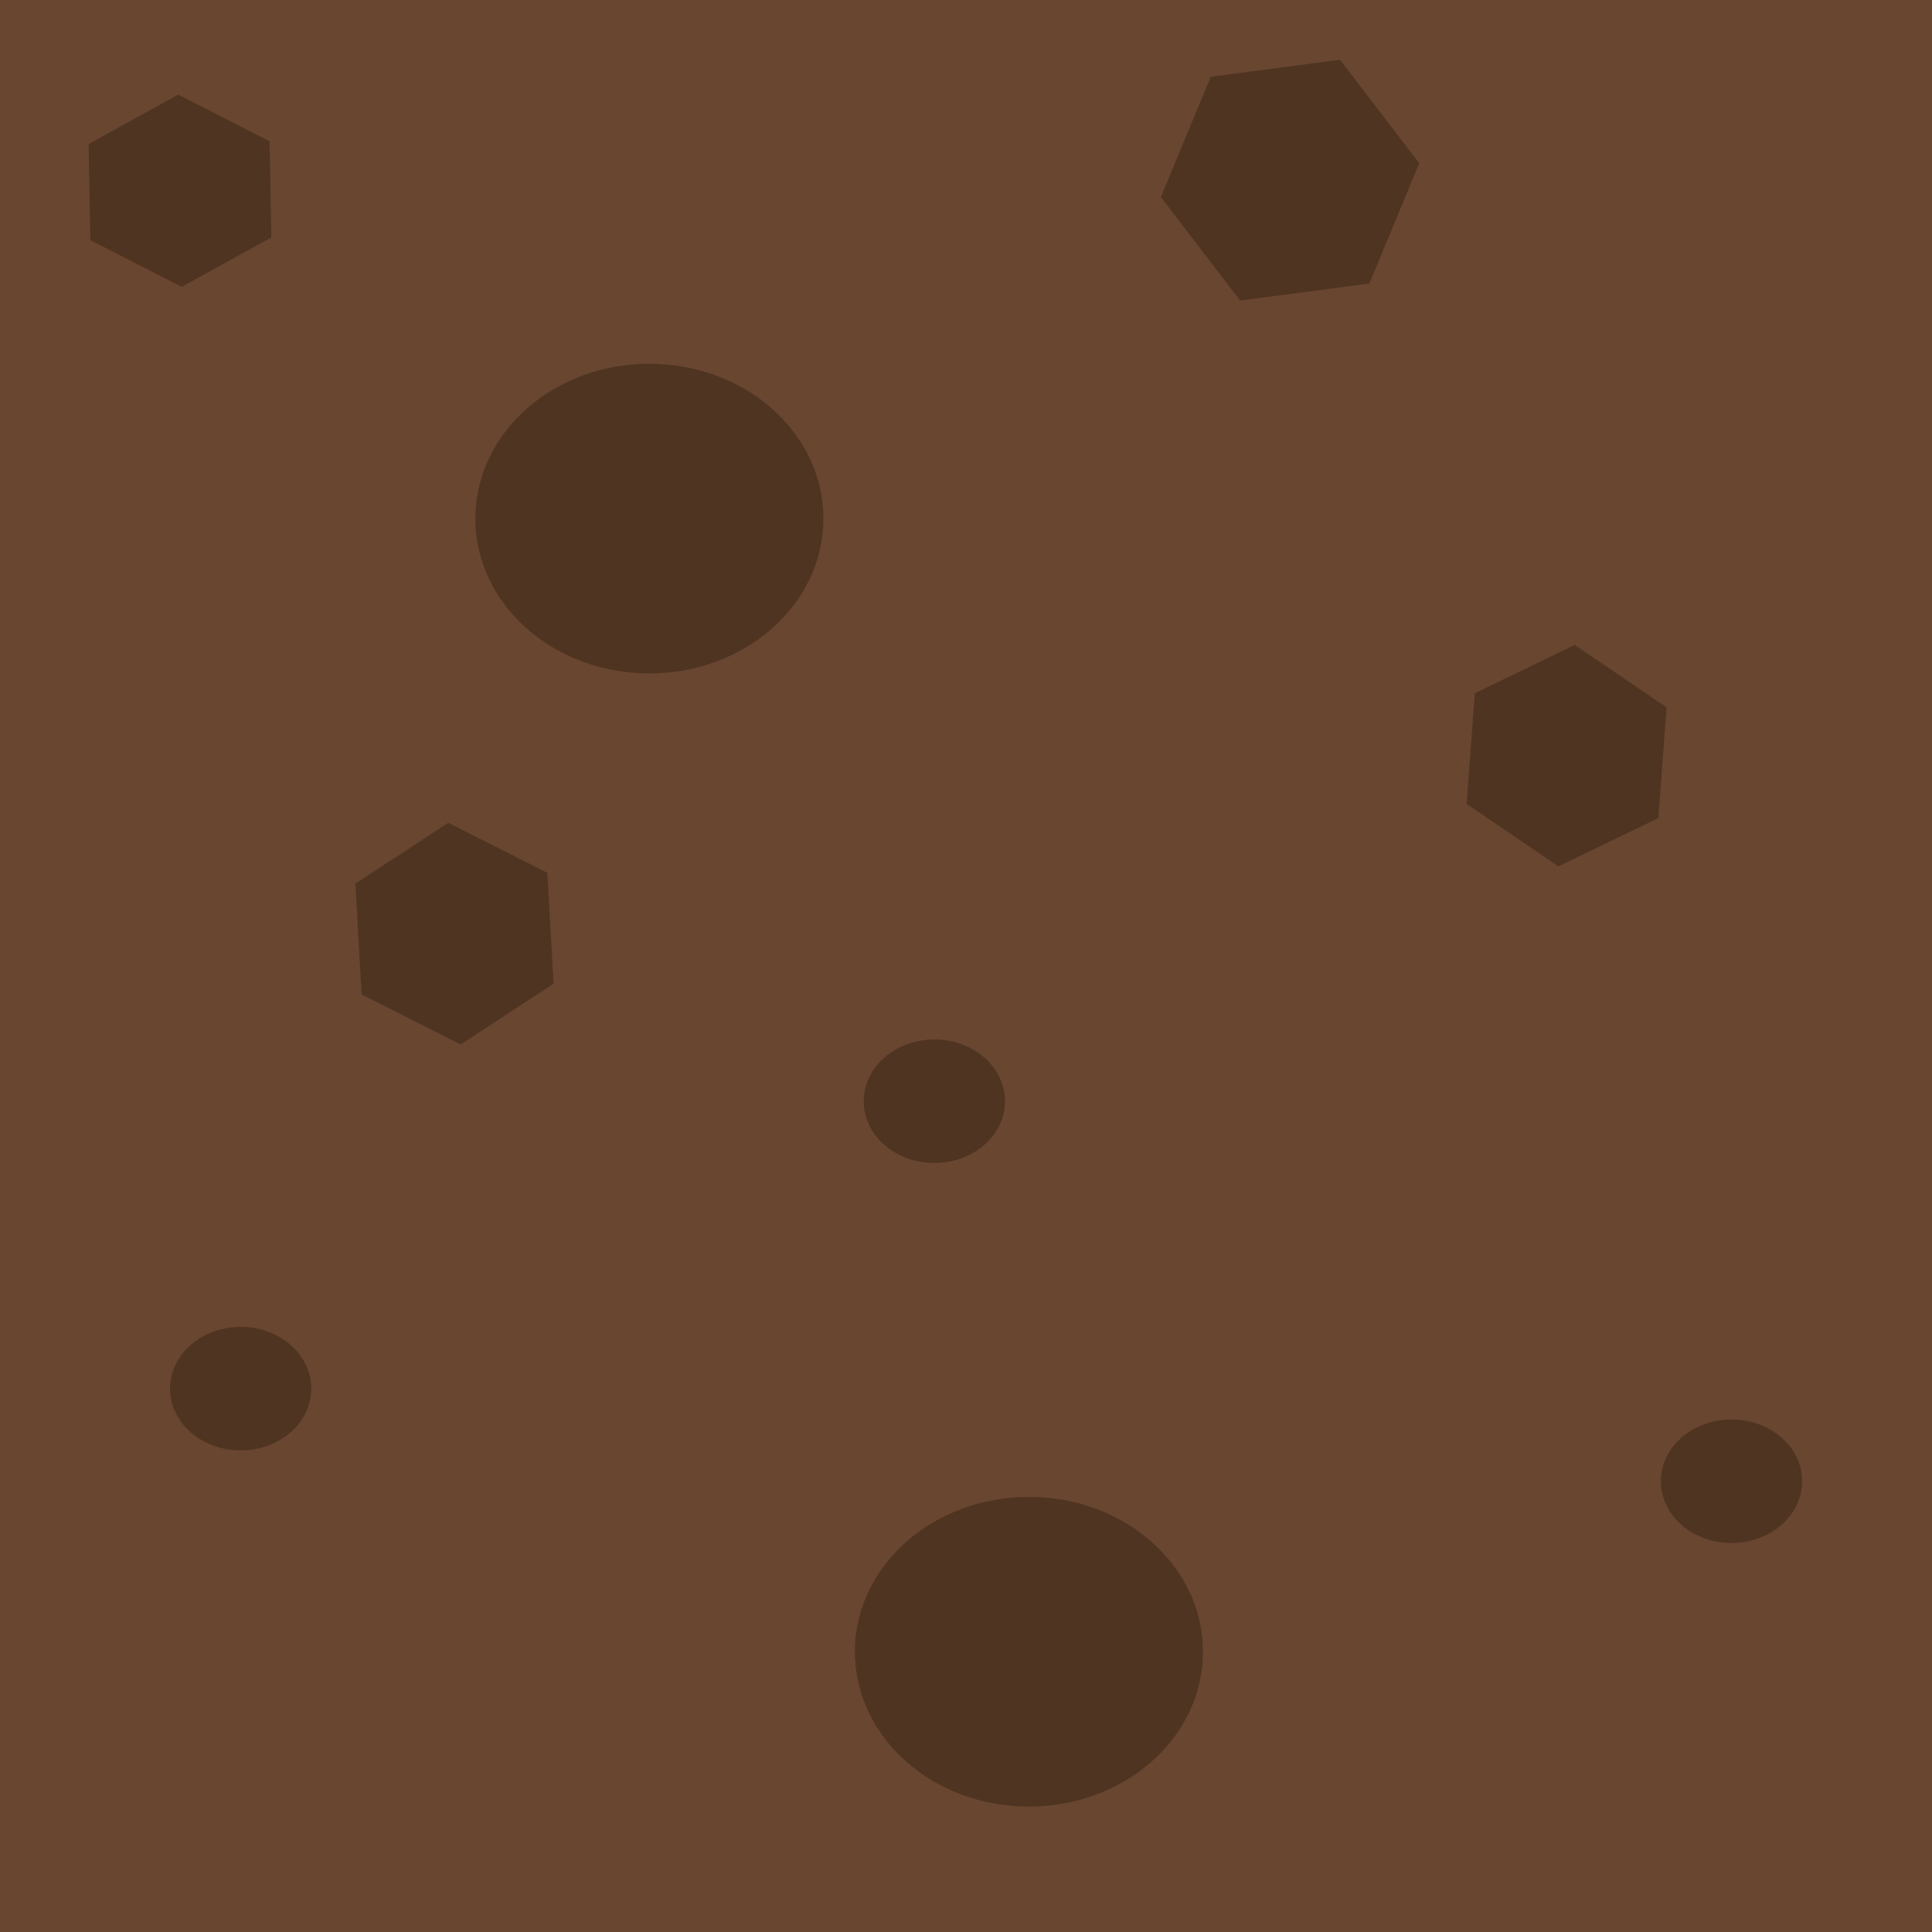
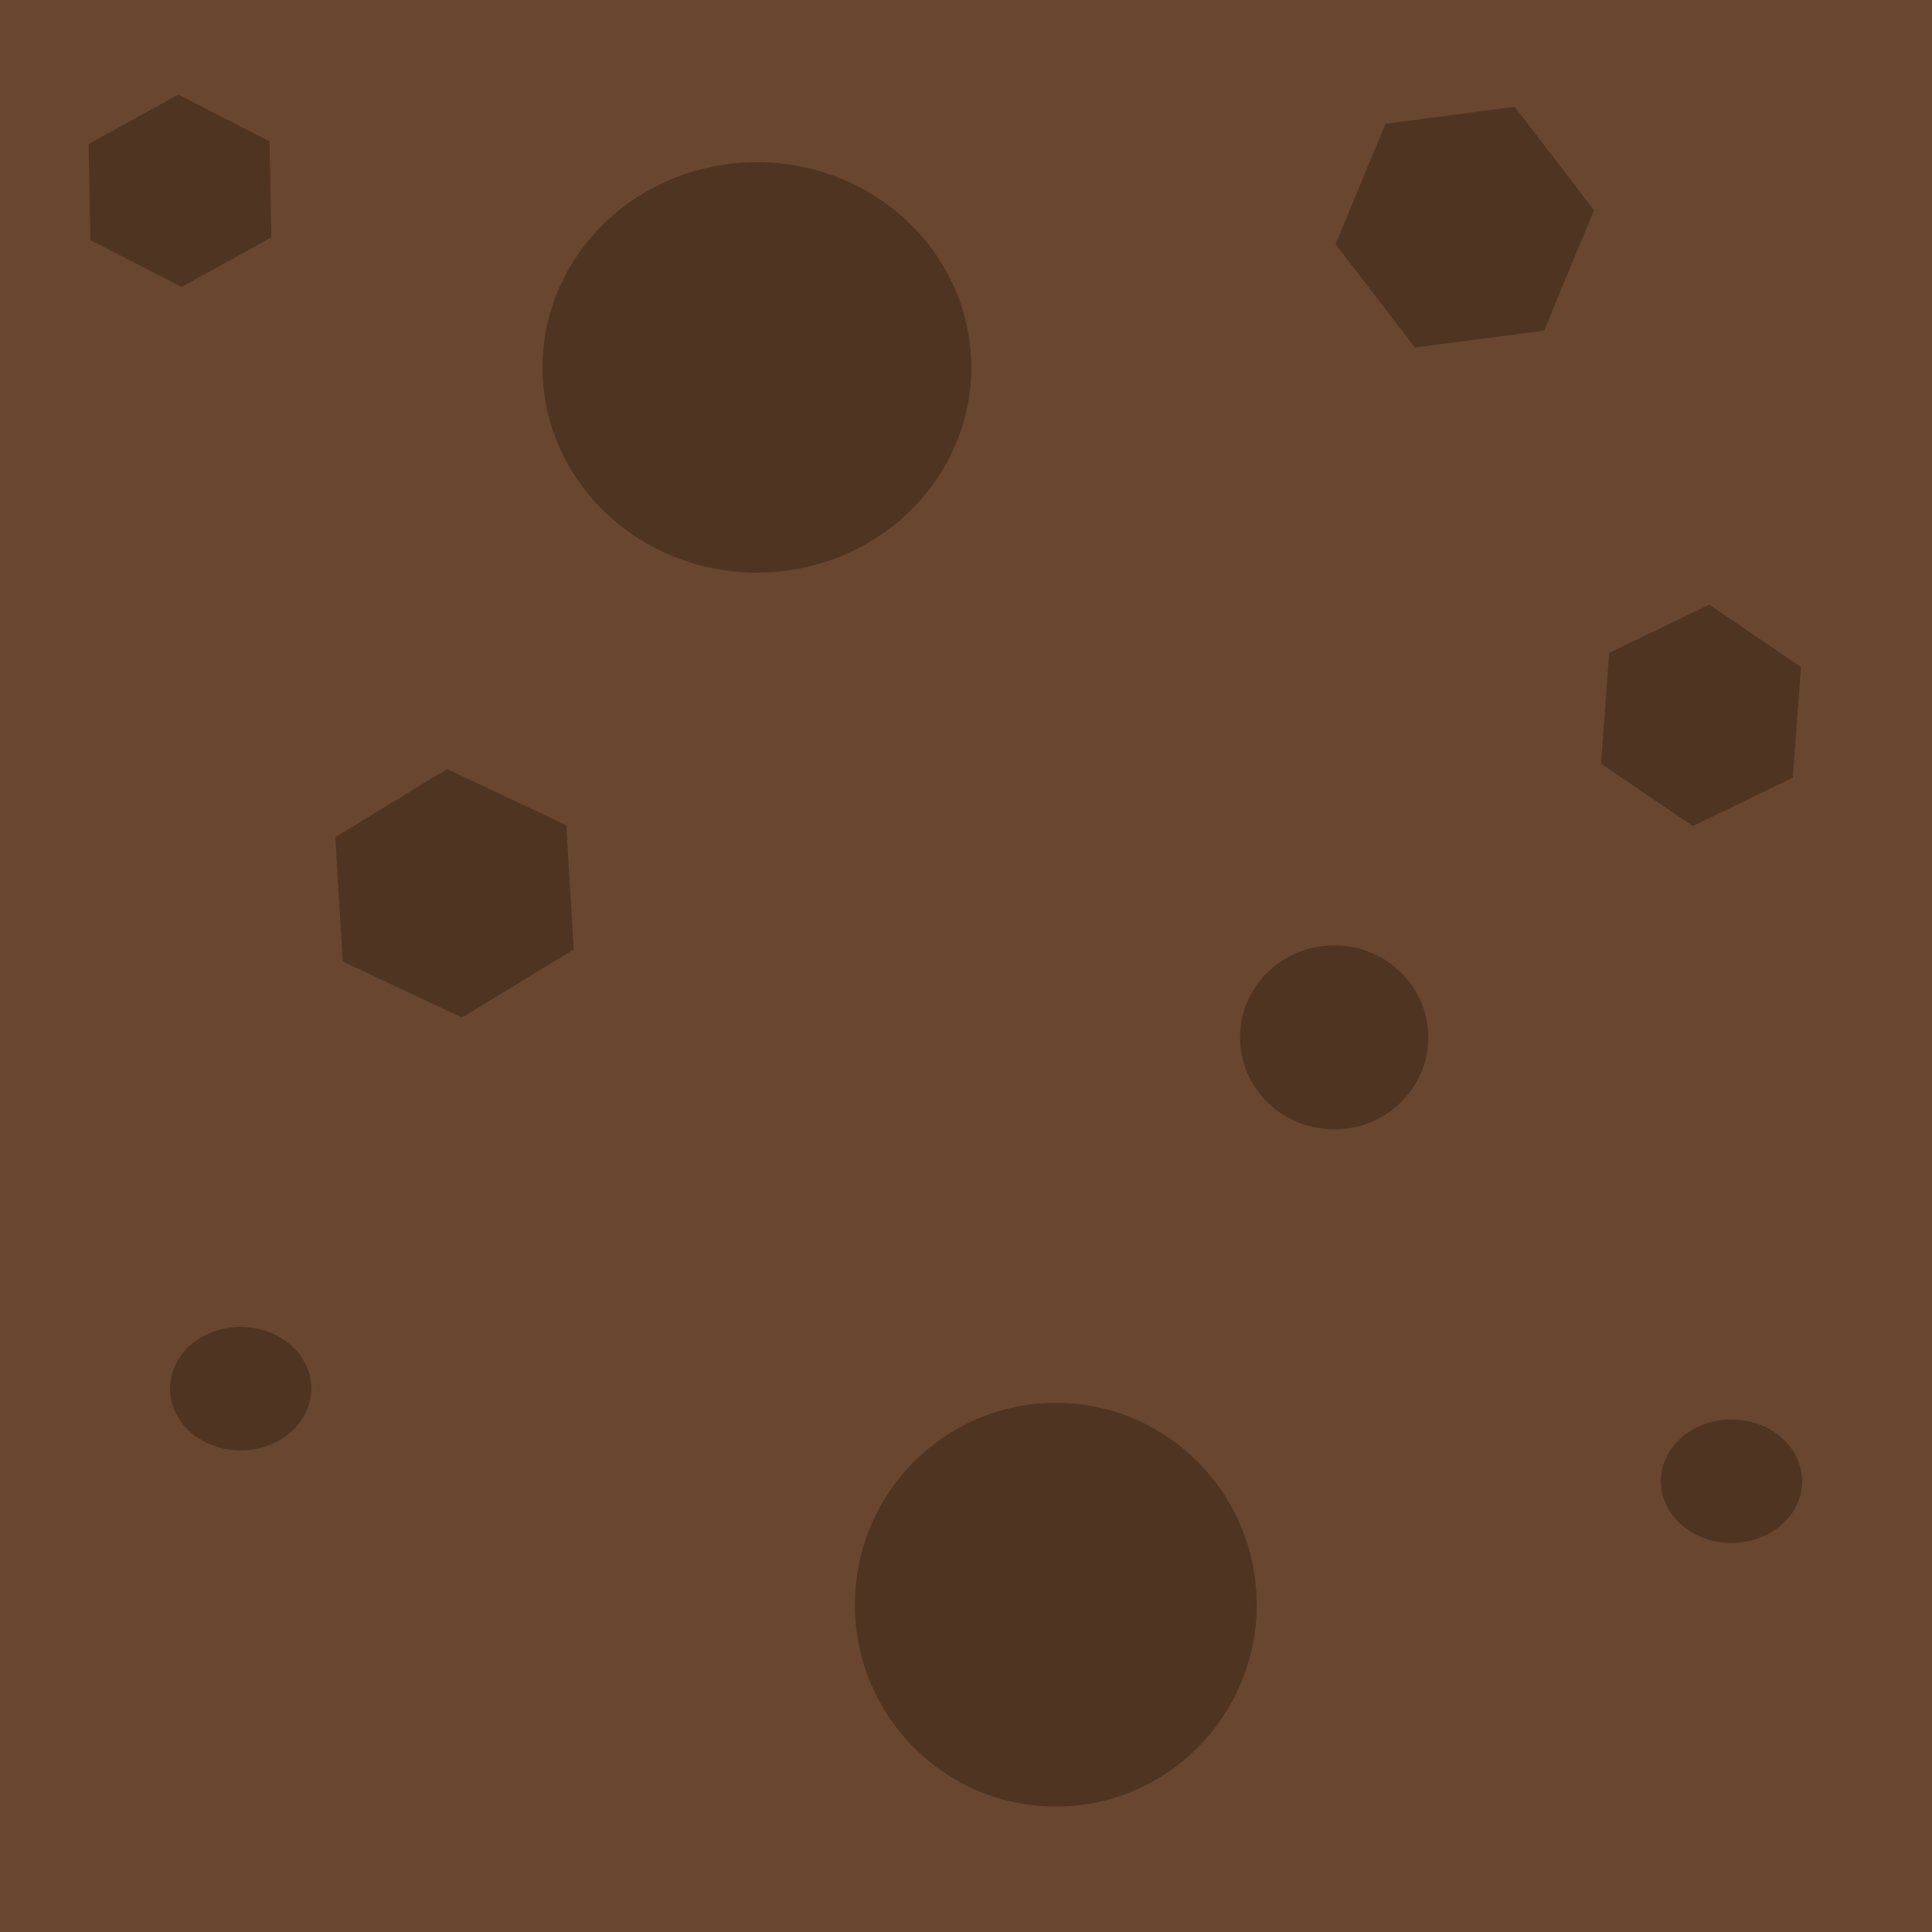
<svg xmlns="http://www.w3.org/2000/svg" version="1.1" id="Layer_1" x="0px" y="0px" width="256px" height="256px" viewBox="0 0 256 256" enable-background="new 0 0 256 256" xml:space="preserve">
  <defs id="defs9" />
-   <g id="layer1" transform="matrix(0.9931624,0,0,0.9881155,1.768693,-0.03174725)">
+   <g id="layer1" transform="matrix(1.403419,0,0,1.351443,-21.54243,-64.06293)">
    <rect style="fill:#694630;stroke-width:5.31;stroke-linecap:round;stroke-linejoin:round" id="rect1" width="260.452" height="262.233" x="-1.781" y="-2.671" />
  </g>
  <path style="fill:none;fill-opacity:1;stroke:none;stroke-width:2.386;stroke-linejoin:round;stroke-dasharray:none;stroke-opacity:1" d="m 211.096,2.778 -9.722,6.018 -5.092,10.184 5.092,8.796 5.555,13.888 1.389,32.405 -10.647,10.184 17.591,11.573 -6.481,6.944 -11.11,6.481 16.665,10.184 5.092,3.241 -25.461,12.499 20.369,23.146 1.389,23.146 0.926,26.85 -17.128,13.425 7.407,36.571" id="path13" />
  <path style="fill:none;fill-opacity:1;stroke:none;stroke-width:2.386;stroke-linejoin:round;stroke-dasharray:none;stroke-opacity:1" d="M 206.467,3.703 196.282,7.407 193.042,15.74 V 26.85 l 9.722,7.87 0.926,11.573 v 18.98 l -0.926,14.351 -11.573,5.555 14.351,3.703 6.481,9.259 -16.203,10.647 14.351,7.407 1.389,7.407 -17.591,13.425 17.128,19.906 0.926,48.145 -15.74,20.369 7.87,29.165" id="path14" />
-   <ellipse style="fill:#4f3422;fill-opacity:1;stroke:#4f3422;stroke-width:5.386;stroke-linejoin:round;stroke-dasharray:none;stroke-opacity:1" id="path16" cx="136.335" cy="218.865" rx="20.369" ry="17.823" />
-   <ellipse style="fill:#4f3422;fill-opacity:1;stroke:#4f3422;stroke-width:5.386;stroke-linejoin:round;stroke-dasharray:none;stroke-opacity:1" id="path16-4" cx="86.044" cy="68.718" rx="20.369" ry="17.823" />
-   <ellipse style="fill:#4f3422;fill-opacity:1;stroke:#4f3422;stroke-width:2.167;stroke-linejoin:round;stroke-dasharray:none;stroke-opacity:1" id="path16-4-5" cx="123.806" cy="145.916" rx="8.275" ry="7.099" />
+   <ellipse style="fill:#4f3422;fill-opacity:1;stroke:#4f3422;stroke-width:6.609;stroke-linejoin:round;stroke-dasharray:none;stroke-opacity:1" id="path16" cx="139.897" cy="212.632" rx="23.319" ry="23.444" />
+   <ellipse style="fill:#4f3422;fill-opacity:1;stroke:#4f3422;stroke-width:6.883;stroke-linejoin:round;stroke-dasharray:none;stroke-opacity:1" id="path16-4" cx="100.291" cy="48.683" rx="24.963" ry="23.752" />
+   <ellipse style="fill:#4f3422;fill-opacity:1;stroke:#4f3422;stroke-width:3.054;stroke-linejoin:round;stroke-dasharray:none;stroke-opacity:1" id="path16-4-5" cx="176.786" cy="137.456" rx="10.948" ry="10.663" />
  <ellipse style="fill:#4f3422;fill-opacity:1;stroke:#4f3422;stroke-width:2.167;stroke-linejoin:round;stroke-dasharray:none;stroke-opacity:1" id="path16-4-5-5" cx="31.889" cy="184" rx="8.275" ry="7.099" />
  <ellipse style="fill:#4f3422;fill-opacity:1;stroke:#4f3422;stroke-width:2.167;stroke-linejoin:round;stroke-dasharray:none;stroke-opacity:1" id="path16-4-5-5-1" cx="229.433" cy="196.268" rx="8.275" ry="7.099" />
  <path style="fill:#4f3422;fill-opacity:1;stroke:none;stroke-width:5.07;stroke-linejoin:round;stroke-dasharray:none;stroke-opacity:1" id="path17" d="M 35.953,31.46 24.077,38.01 11.972,31.824 11.743,19.087 23.62,12.537 35.724,18.723 Z" />
-   <path style="fill:#4f3422;fill-opacity:1;stroke:none;stroke-width:5.386;stroke-linejoin:round;stroke-dasharray:none;stroke-opacity:1" id="path18" d="m 181.447,37.572 -17.121,2.247 -10.506,-13.703 6.615,-15.95 17.121,-2.247 10.506,13.703 z" />
-   <path style="fill:#4f3422;fill-opacity:1;stroke:none;stroke-width:5.386;stroke-linejoin:round;stroke-dasharray:none;stroke-opacity:1" id="path19" d="m 220.828,93.733 -1.085,14.669 -13.247,6.395 -12.162,-8.274 1.085,-14.669 13.247,-6.395 z" />
-   <path style="fill:#4f3422;fill-opacity:1;stroke:none;stroke-width:5.386;stroke-linejoin:round;stroke-dasharray:none;stroke-opacity:1" id="path19-4" d="m 73.351,130.344 -12.309,8.054 -13.129,-6.633 -0.82,-14.687 12.309,-8.054 13.129,6.633 z" />
+   <path style="fill:#4f3422;fill-opacity:1;stroke:none;stroke-width:5.386;stroke-linejoin:round;stroke-dasharray:none;stroke-opacity:1" id="path18" d="m 204.598,43.805 -17.121,2.247 -10.506,-13.703 6.615,-15.95 17.121,-2.247 10.506,13.703 z" />
+   <path style="fill:#4f3422;fill-opacity:1;stroke:none;stroke-width:5.386;stroke-linejoin:round;stroke-dasharray:none;stroke-opacity:1" id="path19" d="m 238.637,88.39 -1.085,14.669 -13.247,6.395 -12.162,-8.274 1.085,-14.669 13.247,-6.395 z" />
+   <path style="fill:#4f3422;fill-opacity:1;stroke:none;stroke-width:6.257;stroke-linejoin:round;stroke-dasharray:none;stroke-opacity:1" id="path19-4" d="m 76.023,125.806 -14.813,9.03 -15.8,-7.437 -0.987,-16.468 14.813,-9.03 15.8,7.437 z" />
</svg>
